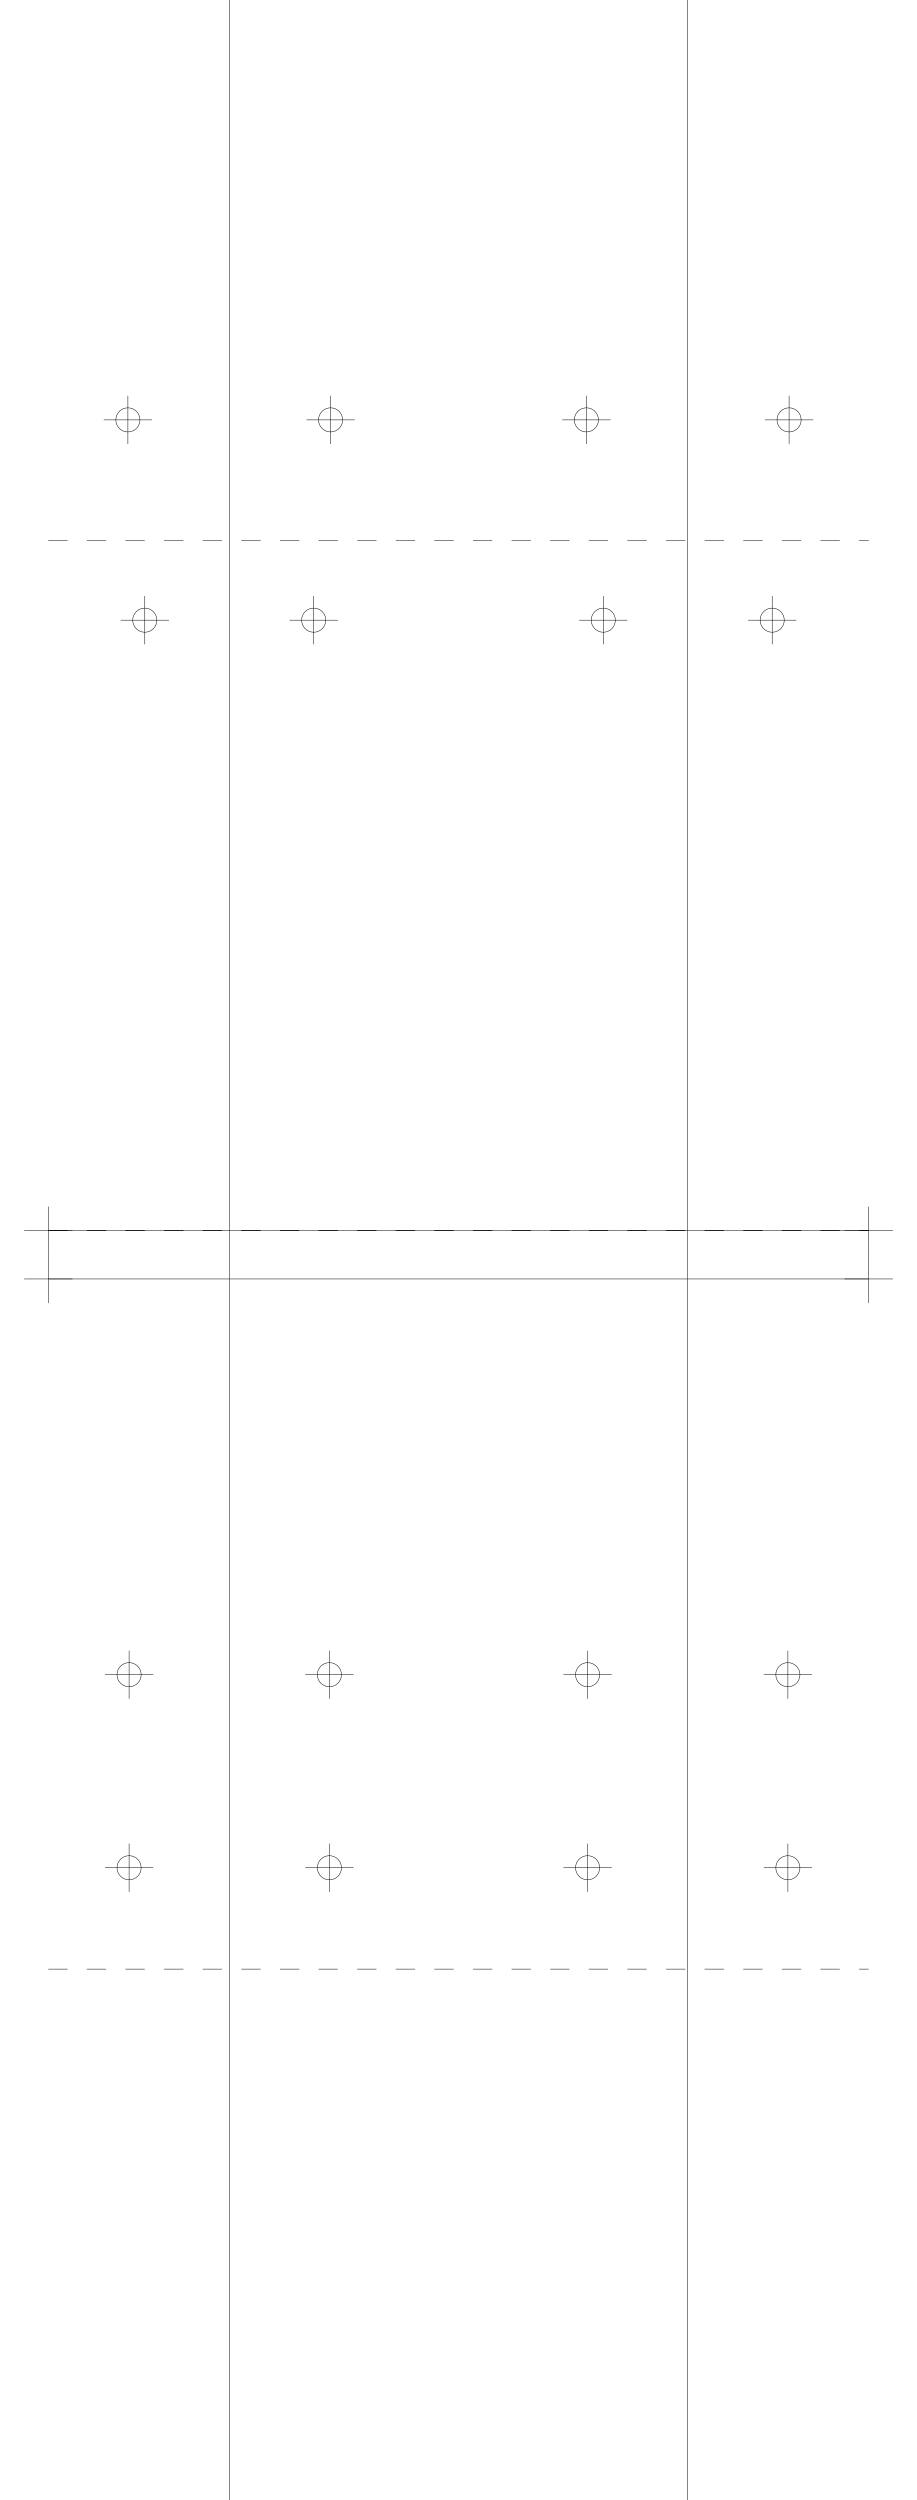
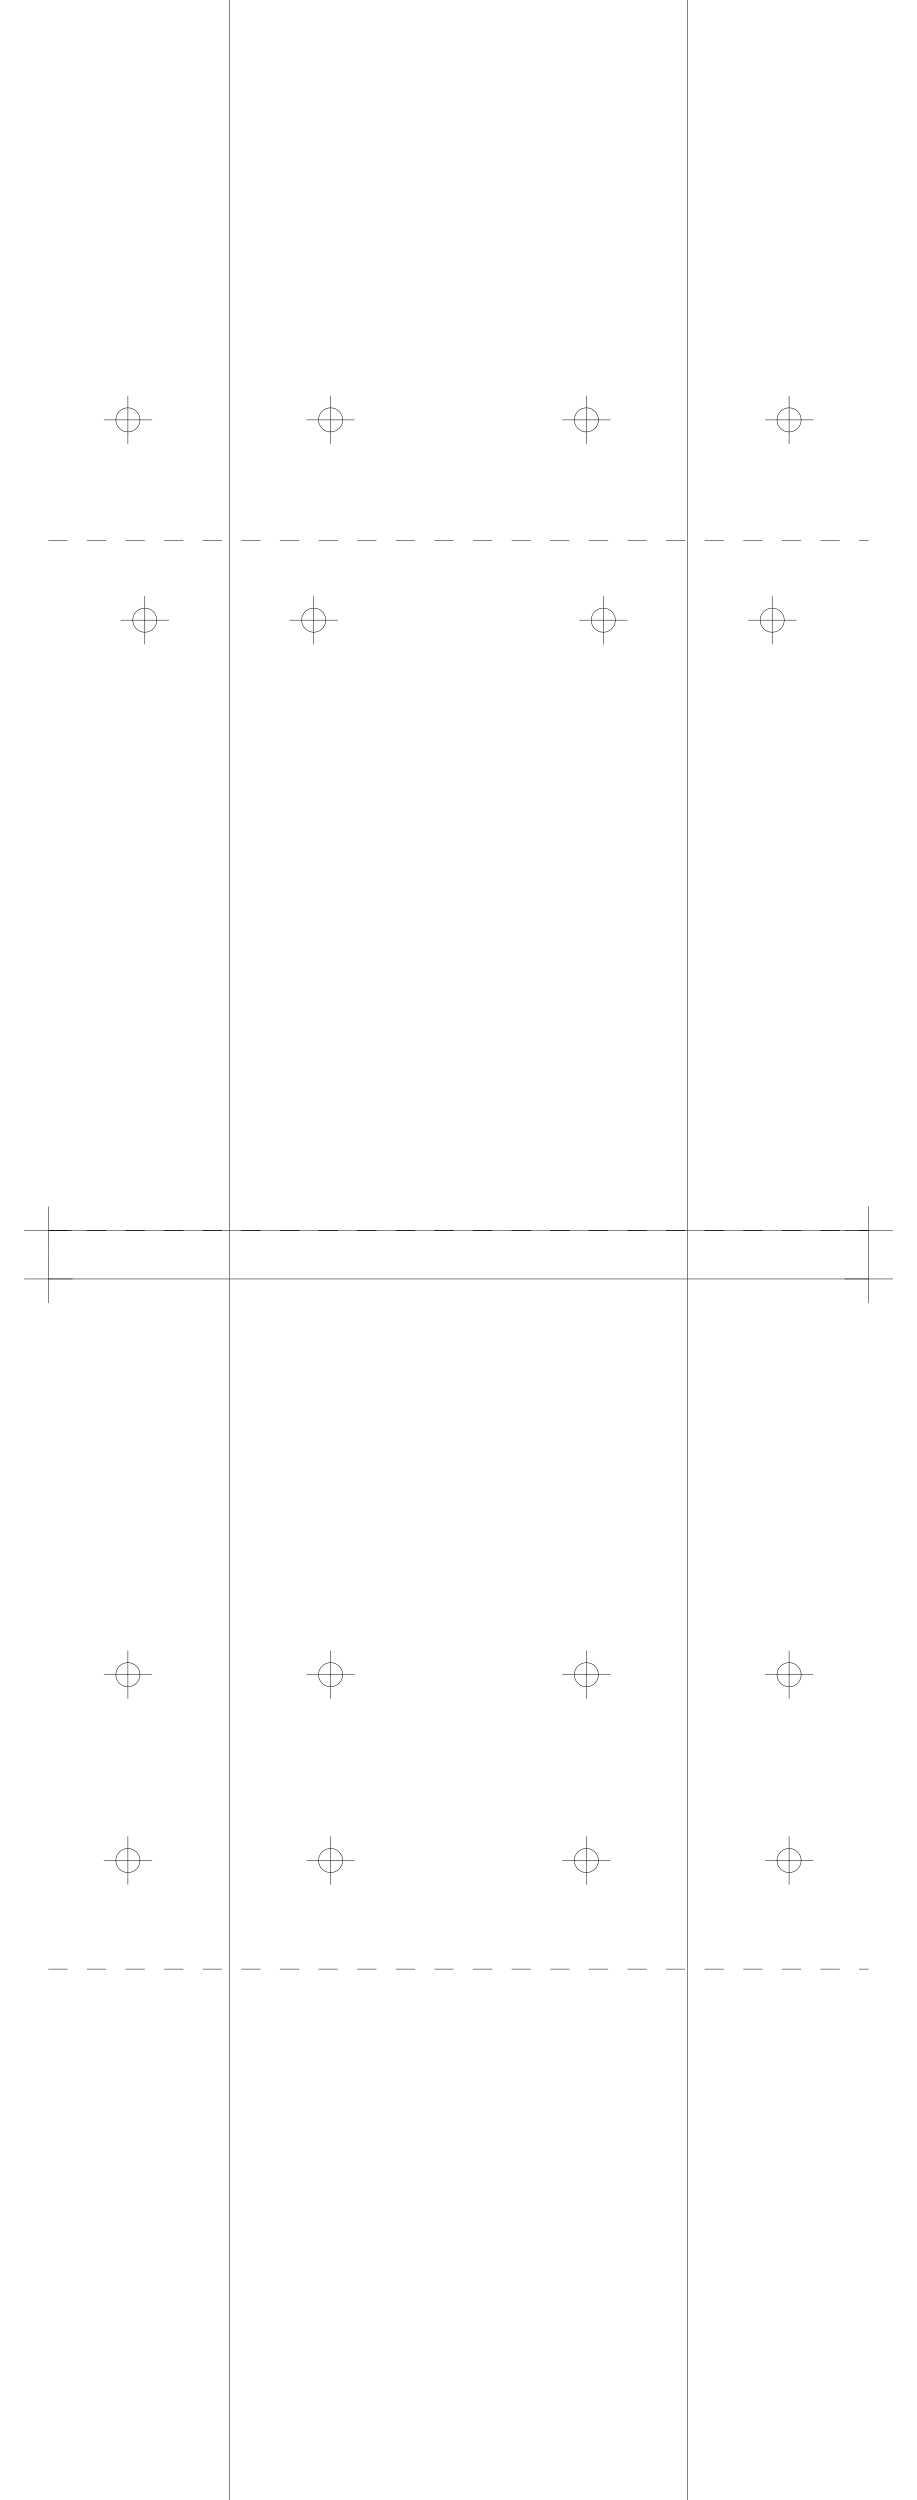
<svg xmlns="http://www.w3.org/2000/svg" version="1.2" width="190.0mm" height="518.0mm" viewBox="0 0 190.0 518.0">
  <line x1="47.5" y1="0.0" x2="47.5" y2="518.0" stroke="black" stroke-width="0.1" />
  <line x1="142.5" y1="0.0" x2="142.5" y2="518.0" stroke="black" stroke-width="0.1" />
  <line x1="10.0" y1="255.0" x2="180.0" y2="255.0" stroke="black" stroke-width="0.1" />
  <line x1="5.0" y1="255.0" x2="15.0" y2="255.0" stroke="black" stroke-width="0.1" />
  <line x1="10.0" y1="250.0" x2="10.0" y2="260.0" stroke="black" stroke-width="0.1" />
  <line x1="175.0" y1="255.0" x2="185.0" y2="255.0" stroke="black" stroke-width="0.1" />
  <line x1="180.0" y1="250.0" x2="180.0" y2="260.0" stroke="black" stroke-width="0.1" />
  <line x1="10.0" y1="265.0" x2="180.0" y2="265.0" stroke="black" stroke-width="0.1" />
  <line x1="5.0" y1="265.0" x2="15.0" y2="265.0" stroke="black" stroke-width="0.1" />
  <line x1="10.0" y1="260.0" x2="10.0" y2="270.0" stroke="black" stroke-width="0.1" />
  <line x1="175.0" y1="265.0" x2="185.0" y2="265.0" stroke="black" stroke-width="0.1" />
  <line x1="180.0" y1="260.0" x2="180.0" y2="270.0" stroke="black" stroke-width="0.1" />
  <line x1="10.0" y1="255.0" x2="180.0" y2="255.0" stroke="black" stroke-width="0.1" stroke-dasharray="4 4" />
  <line x1="10.0" y1="112.0" x2="180.0" y2="112.0" stroke="black" stroke-width="0.1" stroke-dasharray="4 4" />
  <circle cx="65.0" cy="128.5" r="2.5" fill="none" stroke="black" stroke-width="0.1" />
  <line x1="60.0" y1="128.5" x2="70.0" y2="128.5" stroke="black" stroke-width="0.1" />
  <line x1="65.0" y1="123.5" x2="65.0" y2="133.5" stroke="black" stroke-width="0.1" />
  <circle cx="160.0" cy="128.5" r="2.5" fill="none" stroke="black" stroke-width="0.1" />
  <line x1="155.0" y1="128.5" x2="165.0" y2="128.5" stroke="black" stroke-width="0.1" />
  <line x1="160.0" y1="123.5" x2="160.0" y2="133.5" stroke="black" stroke-width="0.1" />
  <circle cx="30.0" cy="128.5" r="2.5" fill="none" stroke="black" stroke-width="0.1" />
  <line x1="25.0" y1="128.5" x2="35.0" y2="128.5" stroke="black" stroke-width="0.1" />
  <line x1="30.0" y1="123.5" x2="30.0" y2="133.5" stroke="black" stroke-width="0.1" />
  <circle cx="125.0" cy="128.5" r="2.5" fill="none" stroke="black" stroke-width="0.1" />
  <line x1="120.0" y1="128.5" x2="130.0" y2="128.5" stroke="black" stroke-width="0.1" />
  <line x1="125.0" y1="123.5" x2="125.0" y2="133.5" stroke="black" stroke-width="0.1" />
  <circle cx="68.5" cy="87.0" r="2.5" fill="none" stroke="black" stroke-width="0.1" />
  <line x1="63.5" y1="87.0" x2="73.5" y2="87.0" stroke="black" stroke-width="0.1" />
  <line x1="68.5" y1="82.0" x2="68.5" y2="92.0" stroke="black" stroke-width="0.1" />
  <circle cx="163.5" cy="87.0" r="2.5" fill="none" stroke="black" stroke-width="0.1" />
  <line x1="158.5" y1="87.0" x2="168.5" y2="87.0" stroke="black" stroke-width="0.1" />
  <line x1="163.5" y1="82.0" x2="163.5" y2="92.0" stroke="black" stroke-width="0.1" />
  <circle cx="26.5" cy="87.0" r="2.5" fill="none" stroke="black" stroke-width="0.1" />
  <line x1="21.5" y1="87.0" x2="31.5" y2="87.0" stroke="black" stroke-width="0.1" />
  <line x1="26.5" y1="82.0" x2="26.5" y2="92.0" stroke="black" stroke-width="0.1" />
  <circle cx="121.5" cy="87.0" r="2.5" fill="none" stroke="black" stroke-width="0.1" />
  <line x1="116.5" y1="87.0" x2="126.5" y2="87.0" stroke="black" stroke-width="0.1" />
  <line x1="121.5" y1="82.0" x2="121.5" y2="92.0" stroke="black" stroke-width="0.1" />
  <line x1="10.0" y1="255.0" x2="180.0" y2="255.0" stroke="black" stroke-width="0.1" stroke-dasharray="4 4" />
  <line x1="10.0" y1="408.0" x2="180.0" y2="408.0" stroke="black" stroke-width="0.1" stroke-dasharray="4 4" />
-   <circle cx="68.25" cy="347.0" r="2.5" fill="none" stroke="black" stroke-width="0.1" />
-   <line x1="63.25" y1="347.0" x2="73.25" y2="347.0" stroke="black" stroke-width="0.1" />
-   <line x1="68.25" y1="342.0" x2="68.25" y2="352.0" stroke="black" stroke-width="0.1" />
-   <circle cx="163.25" cy="347.0" r="2.5" fill="none" stroke="black" stroke-width="0.1" />
-   <line x1="158.25" y1="347.0" x2="168.25" y2="347.0" stroke="black" stroke-width="0.1" />
-   <line x1="163.25" y1="342.0" x2="163.25" y2="352.0" stroke="black" stroke-width="0.1" />
-   <circle cx="26.75" cy="347.0" r="2.5" fill="none" stroke="black" stroke-width="0.1" />
-   <line x1="21.75" y1="347.0" x2="31.75" y2="347.0" stroke="black" stroke-width="0.1" />
-   <line x1="26.75" y1="342.0" x2="26.75" y2="352.0" stroke="black" stroke-width="0.1" />
-   <circle cx="121.75" cy="347.0" r="2.5" fill="none" stroke="black" stroke-width="0.1" />
-   <line x1="116.75" y1="347.0" x2="126.75" y2="347.0" stroke="black" stroke-width="0.1" />
-   <line x1="121.75" y1="342.0" x2="121.75" y2="352.0" stroke="black" stroke-width="0.1" />
-   <circle cx="68.25" cy="387.0" r="2.5" fill="none" stroke="black" stroke-width="0.1" />
-   <line x1="63.25" y1="387.0" x2="73.25" y2="387.0" stroke="black" stroke-width="0.1" />
-   <line x1="68.25" y1="382.0" x2="68.25" y2="392.0" stroke="black" stroke-width="0.1" />
-   <circle cx="163.25" cy="387.0" r="2.5" fill="none" stroke="black" stroke-width="0.1" />
-   <line x1="158.25" y1="387.0" x2="168.25" y2="387.0" stroke="black" stroke-width="0.1" />
-   <line x1="163.25" y1="382.0" x2="163.25" y2="392.0" stroke="black" stroke-width="0.1" />
-   <circle cx="26.75" cy="387.0" r="2.5" fill="none" stroke="black" stroke-width="0.1" />
-   <line x1="21.75" y1="387.0" x2="31.75" y2="387.0" stroke="black" stroke-width="0.1" />
-   <line x1="26.75" y1="382.0" x2="26.75" y2="392.0" stroke="black" stroke-width="0.1" />
-   <circle cx="121.75" cy="387.0" r="2.5" fill="none" stroke="black" stroke-width="0.1" />
-   <line x1="116.75" y1="387.0" x2="126.75" y2="387.0" stroke="black" stroke-width="0.1" />
-   <line x1="121.75" y1="382.0" x2="121.75" y2="392.0" stroke="black" stroke-width="0.1" />
+   <circle cx="68.5" cy="347.0" r="2.5" fill="none" stroke="black" stroke-width="0.1" />
+   <line x1="63.5" y1="347.0" x2="73.5" y2="347.0" stroke="black" stroke-width="0.1" />
+   <line x1="68.5" y1="342.0" x2="68.5" y2="352.0" stroke="black" stroke-width="0.1" />
+   <circle cx="163.5" cy="347.0" r="2.5" fill="none" stroke="black" stroke-width="0.1" />
+   <line x1="158.5" y1="347.0" x2="168.5" y2="347.0" stroke="black" stroke-width="0.1" />
+   <line x1="163.5" y1="342.0" x2="163.5" y2="352.0" stroke="black" stroke-width="0.1" />
+   <circle cx="26.5" cy="347.0" r="2.5" fill="none" stroke="black" stroke-width="0.1" />
+   <line x1="21.5" y1="347.0" x2="31.5" y2="347.0" stroke="black" stroke-width="0.1" />
+   <line x1="26.5" y1="342.0" x2="26.5" y2="352.0" stroke="black" stroke-width="0.1" />
+   <circle cx="121.5" cy="347.0" r="2.5" fill="none" stroke="black" stroke-width="0.1" />
+   <line x1="116.5" y1="347.0" x2="126.5" y2="347.0" stroke="black" stroke-width="0.1" />
+   <line x1="121.5" y1="342.0" x2="121.5" y2="352.0" stroke="black" stroke-width="0.1" />
+   <circle cx="68.5" cy="385.5" r="2.5" fill="none" stroke="black" stroke-width="0.1" />
+   <line x1="63.5" y1="385.5" x2="73.5" y2="385.5" stroke="black" stroke-width="0.1" />
+   <line x1="68.5" y1="380.5" x2="68.5" y2="390.5" stroke="black" stroke-width="0.1" />
+   <circle cx="163.5" cy="385.5" r="2.5" fill="none" stroke="black" stroke-width="0.1" />
+   <line x1="158.5" y1="385.5" x2="168.5" y2="385.5" stroke="black" stroke-width="0.1" />
+   <line x1="163.5" y1="380.5" x2="163.5" y2="390.5" stroke="black" stroke-width="0.1" />
+   <circle cx="26.5" cy="385.5" r="2.5" fill="none" stroke="black" stroke-width="0.1" />
+   <line x1="21.5" y1="385.5" x2="31.5" y2="385.5" stroke="black" stroke-width="0.1" />
+   <line x1="26.5" y1="380.5" x2="26.5" y2="390.5" stroke="black" stroke-width="0.1" />
+   <circle cx="121.5" cy="385.5" r="2.5" fill="none" stroke="black" stroke-width="0.1" />
+   <line x1="116.5" y1="385.5" x2="126.5" y2="385.5" stroke="black" stroke-width="0.1" />
+   <line x1="121.5" y1="380.5" x2="121.5" y2="390.5" stroke="black" stroke-width="0.1" />
</svg>
